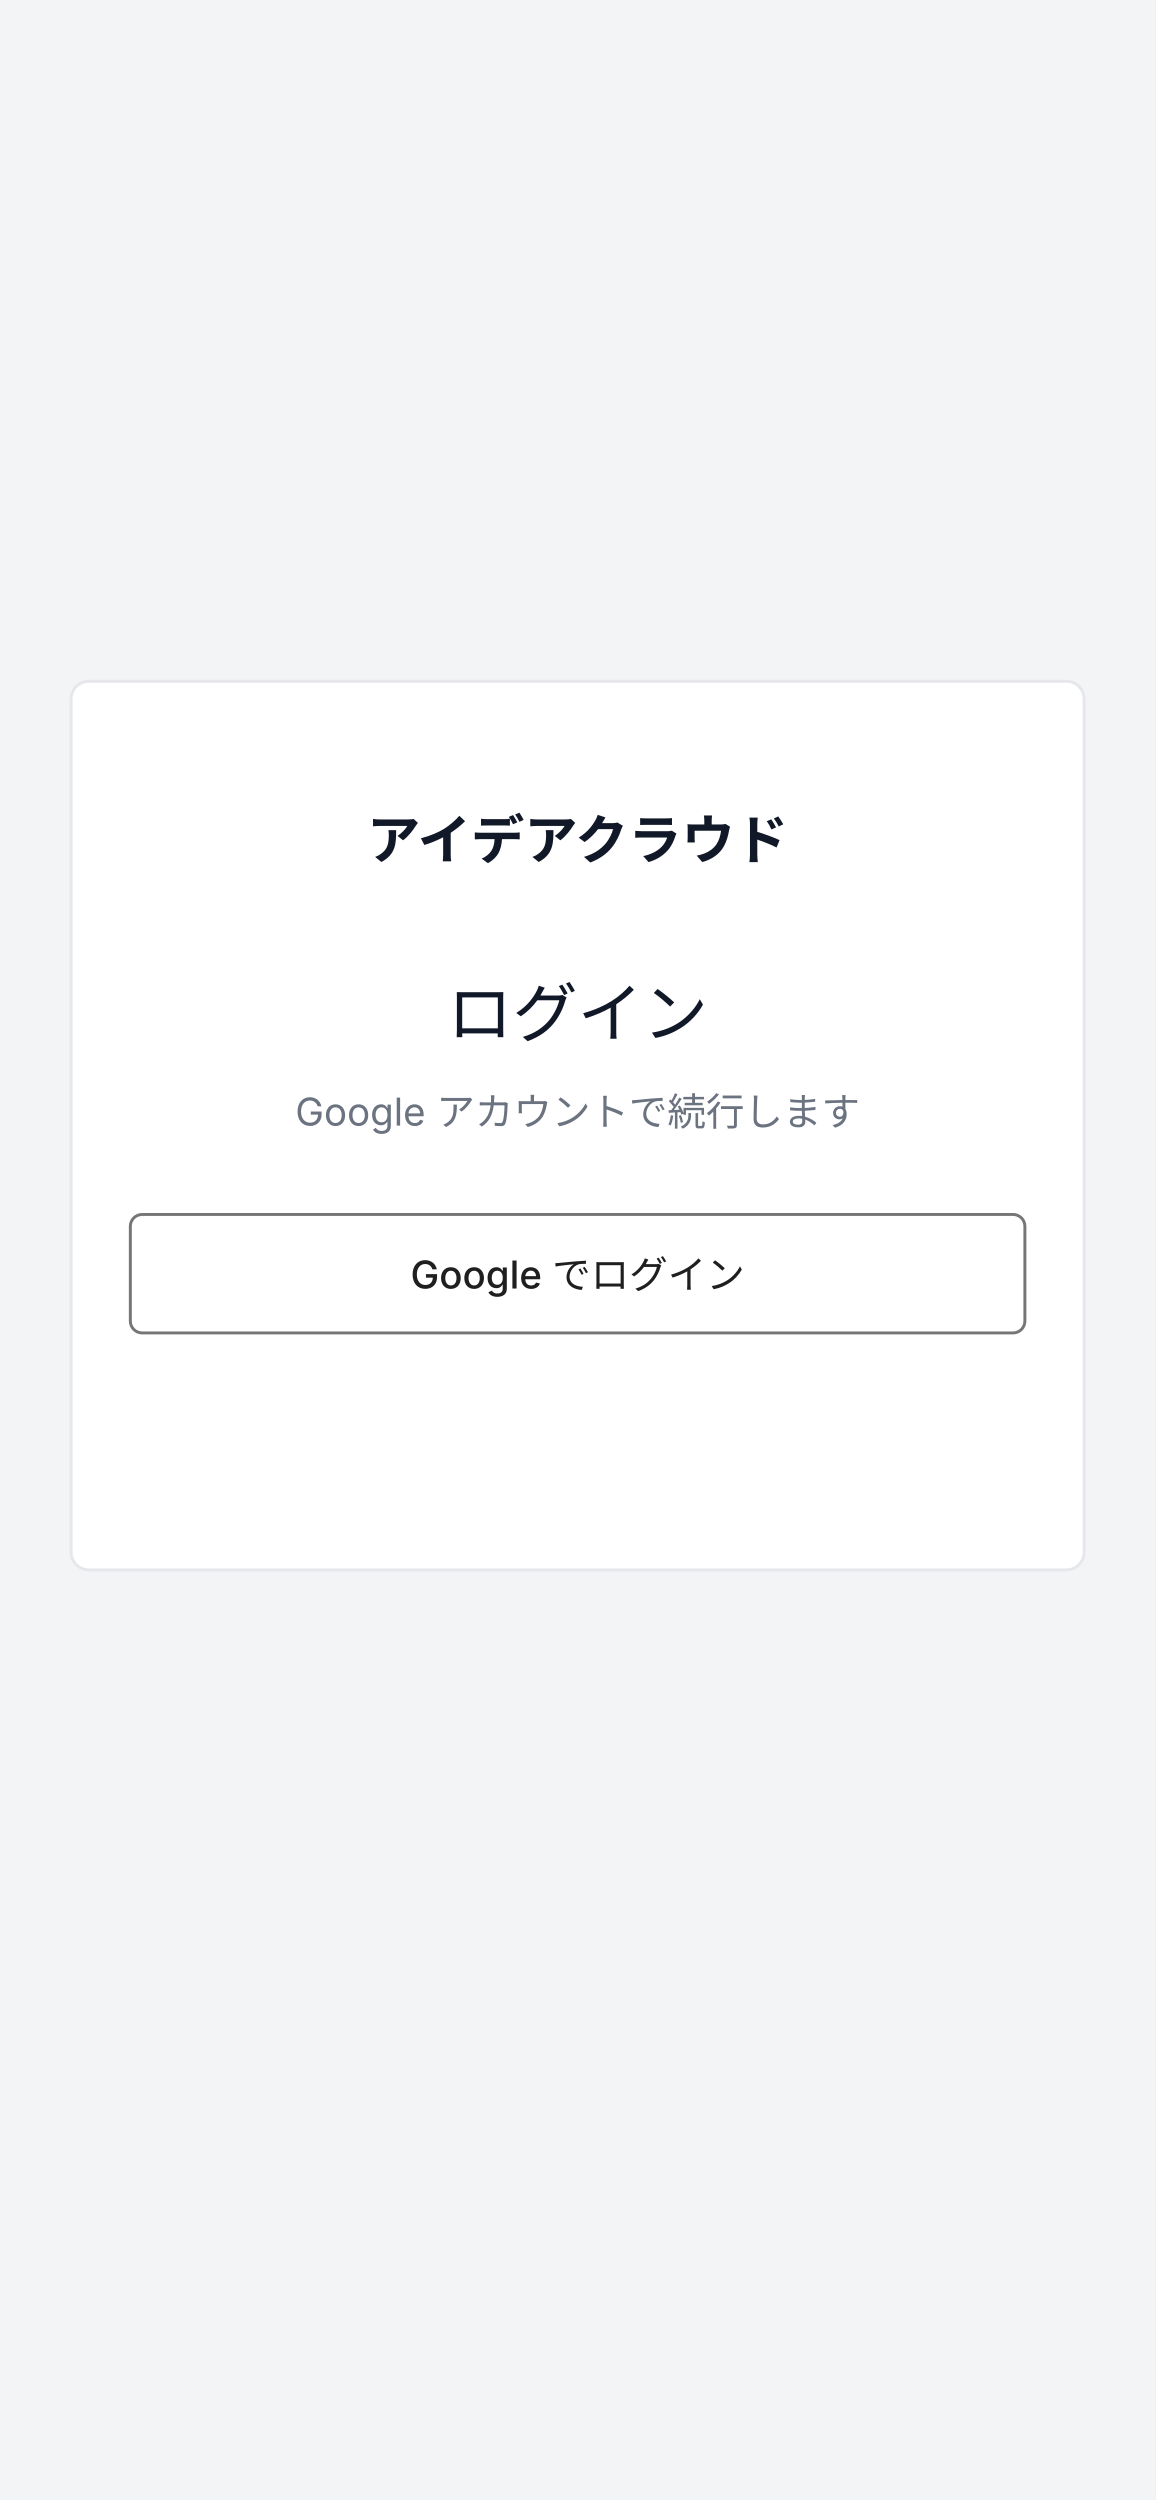
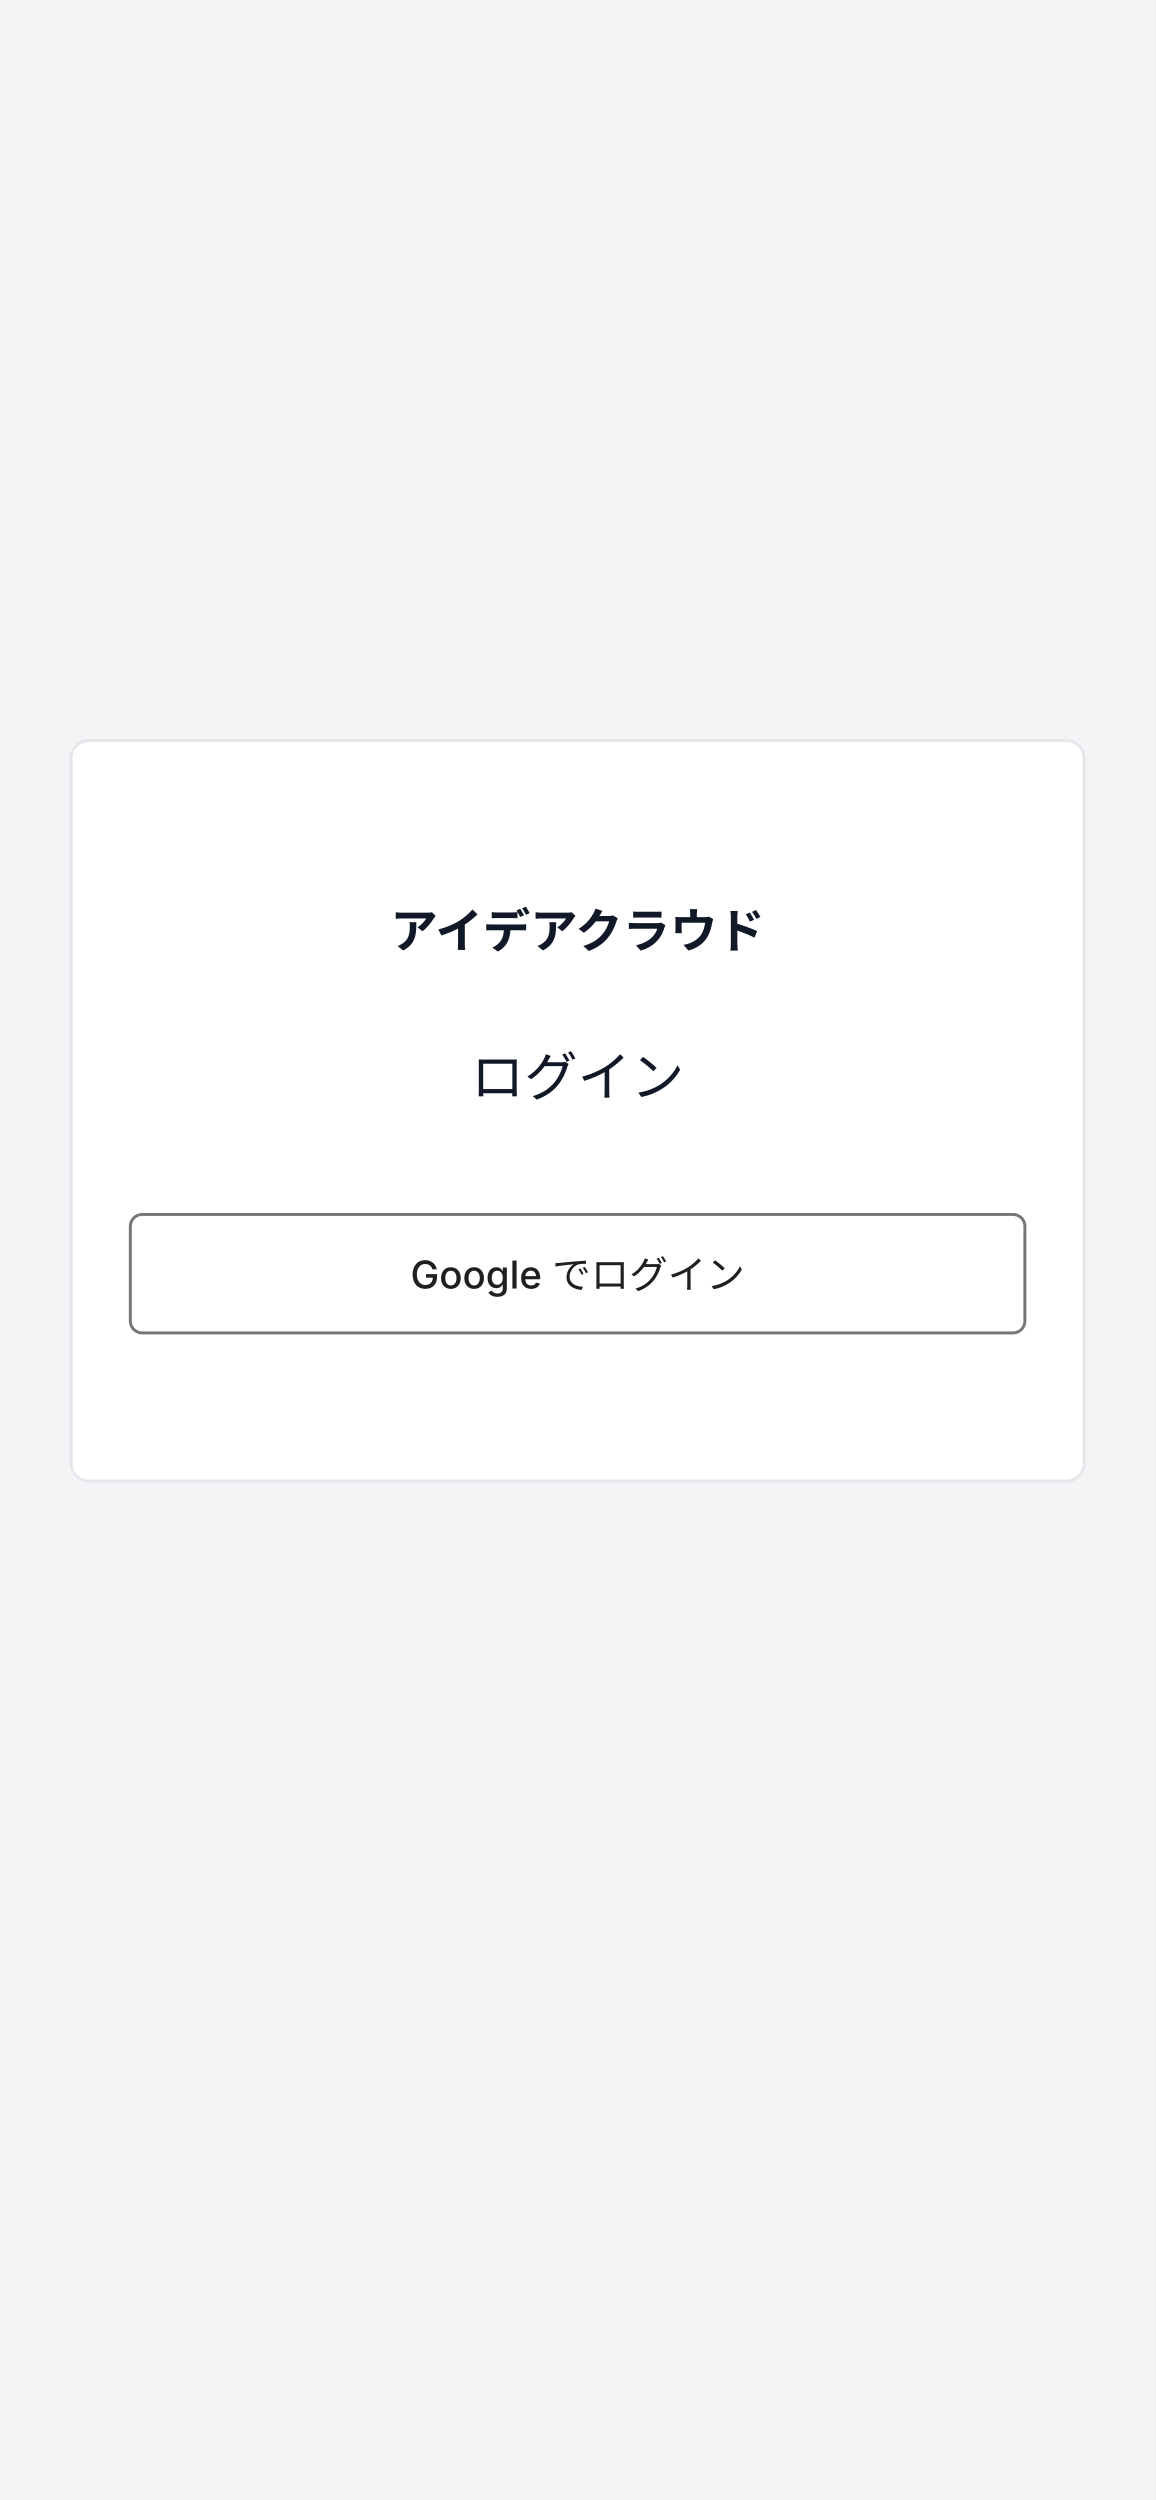
<svg xmlns="http://www.w3.org/2000/svg" width="390" height="844" viewBox="0 0 390 844" font-family="Inter, IBM Plex Sans JP, sans-serif">
  <rect width="390" height="844" fill="#F3F4F6" />
-   <rect x="24" y="230" width="342" height="300" rx="6" fill="#ffffff" stroke="#E5E7EB" />
-   <text x="195" y="290" font-size="18" fill="#111827" font-weight="600" text-anchor="middle">アイデアクラウド</text>
-   <text x="195" y="350" font-size="22" fill="#111827" font-weight="500" text-anchor="middle">ログイン</text>
-   <text x="195" y="380" font-size="13" fill="#6B7280" text-anchor="middle">Google アカウントで続行します</text>
+   <rect x="24" y="250" width="342" height="250" rx="6" fill="#ffffff" stroke="#E5E7EB" />
+   <text x="195" y="320" font-size="16" fill="#111827" font-weight="600" text-anchor="middle">アイデアクラウド</text>
+   <text x="195" y="370" font-size="18" fill="#111827" font-weight="500" text-anchor="middle">ログイン</text>
  <rect x="44" y="410" width="302" height="40" rx="4" fill="#ffffff" stroke="#747775" />
  <text x="195" y="435" font-size="13" fill="#1f1f1f" font-weight="500" text-anchor="middle">Google でログイン</text>
</svg>
